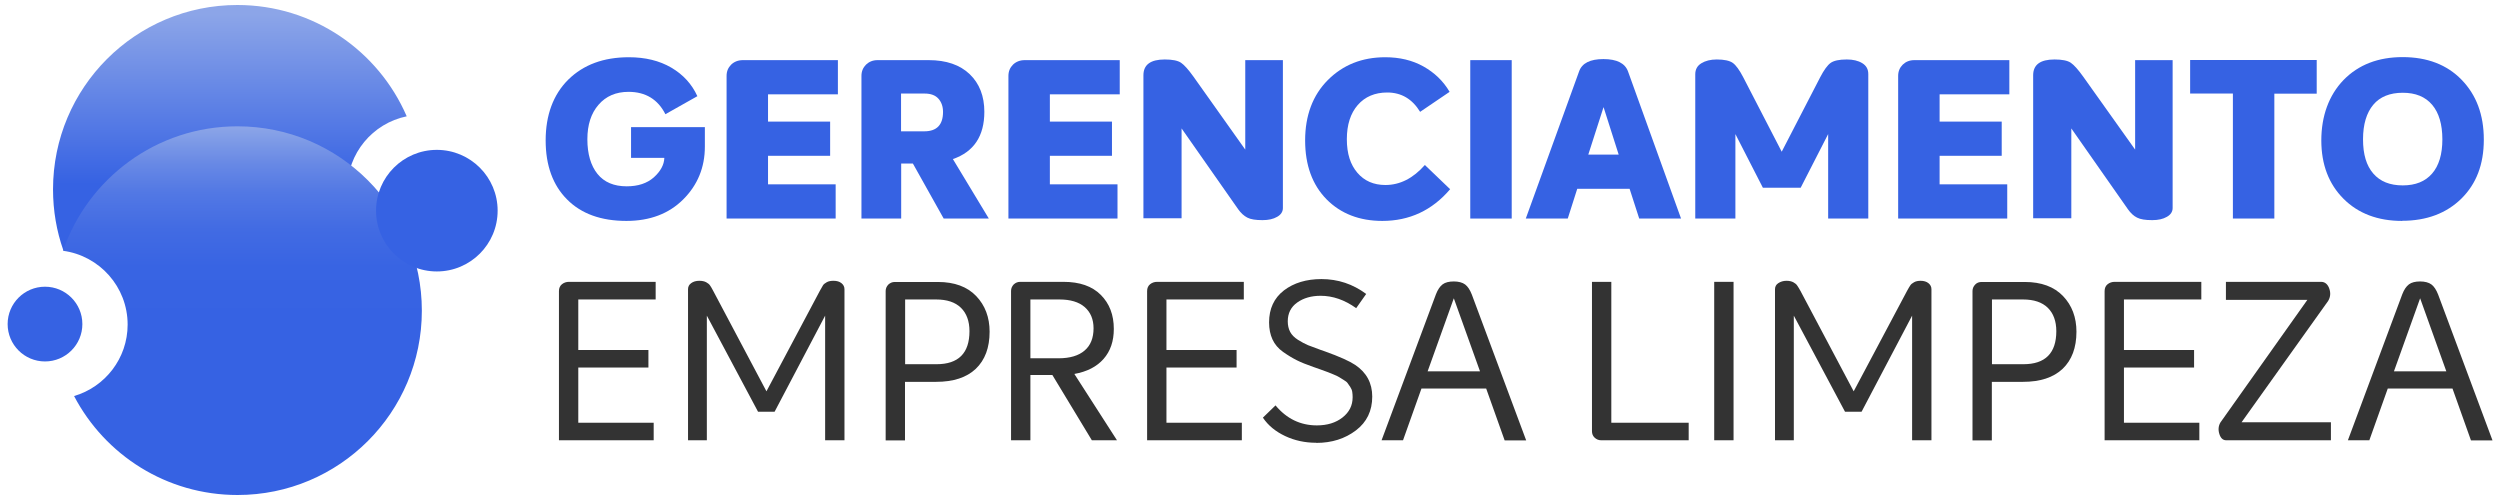
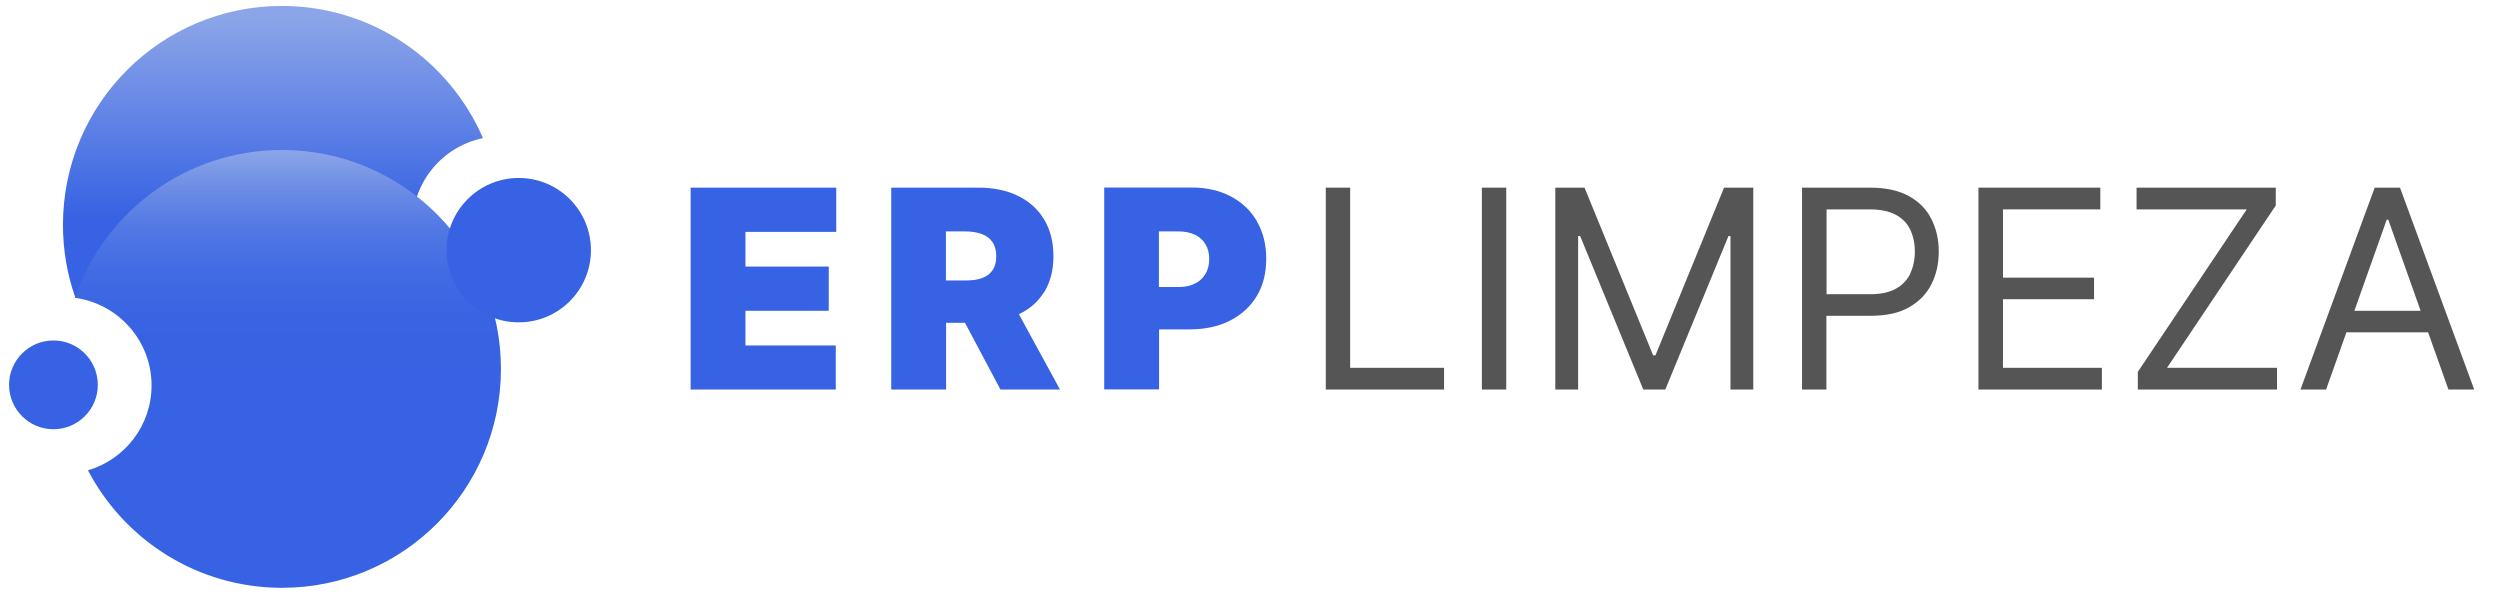
- <svg xmlns="http://www.w3.org/2000/svg" id="Camada_1" viewBox="0 0 190 38">
+ <svg xmlns="http://www.w3.org/2000/svg" id="Camada_1" viewBox="0 0 160 38">
  <defs>
-     <style>.cls-1{fill:url(#Gradiente_sem_nome_23);}.cls-1,.cls-2,.cls-3,.cls-4{stroke-width:0px;}.cls-2{fill:url(#Gradiente_sem_nome_11);}.cls-3{fill:#3662e3;}.cls-4{fill:#333;}</style>
-     <linearGradient id="Gradiente_sem_nome_11" x1="17.47" y1="36.13" x2="17.47" y2="49.01" gradientTransform="translate(0 50.11) scale(1 -1)" gradientUnits="userSpaceOnUse">
+     <style>.cls-1{fill:url(#Gradiente_sem_nome);}.cls-1,.cls-2,.cls-3,.cls-4{stroke-width:0px;}.cls-2{fill:url(#Gradiente_sem_nome_2);}.cls-3{fill:#555;}.cls-4{fill:#3662e3;}</style>
+     <linearGradient id="Gradiente_sem_nome" x1="17.47" y1="13.87" x2="17.47" y2=".99" gradientTransform="translate(0 .11)" gradientUnits="userSpaceOnUse">
      <stop offset="0" stop-color="#3662e3" />
      <stop offset="1" stop-color="#8ca5e8" />
    </linearGradient>
-     <linearGradient id="Gradiente_sem_nome_23" x1="18.42" y1="12.49" x2="18.42" y2="40.51" gradientTransform="translate(0 50.11) scale(1 -1)" gradientUnits="userSpaceOnUse">
+     <linearGradient id="Gradiente_sem_nome_2" x1="18.43" y1="37.51" x2="18.43" y2="9.49" gradientTransform="translate(0 .11)" gradientUnits="userSpaceOnUse">
      <stop offset=".47" stop-color="#3662e3" />
      <stop offset=".62" stop-color="#3864e3" />
      <stop offset=".72" stop-color="#426be3" />
      <stop offset=".82" stop-color="#5278e4" />
      <stop offset=".9" stop-color="#6889e5" />
      <stop offset=".98" stop-color="#85a0e7" />
      <stop offset="1" stop-color="#8ca5e8" />
    </linearGradient>
  </defs>
-   <path class="cls-2" d="M26.39,14.39c0-2.74,1.94-5.02,4.52-5.55C28.76,3.86,23.81.38,18.04.38,10.3.38,4.03,6.65,4.03,14.39c0,1.62.27,3.17.78,4.62,0,0,3.48-1.08,6.13,1.82,2.3,2.52,3.42,7.57,7.1,7.57,5.77,0,10.72-3.48,12.87-8.46-2.58-.53-4.52-2.81-4.52-5.55Z" />
-   <path class="cls-1" d="M18.04,9.6c-6.15,0-11.36,3.96-13.25,9.46,2.77.37,4.91,2.74,4.91,5.61,0,2.57-1.72,4.74-4.07,5.43,2.34,4.47,7.02,7.52,12.42,7.52,7.74,0,14.01-6.27,14.01-14.01s-6.27-14.01-14.01-14.01Z" />
-   <circle class="cls-3" cx="3.42" cy="24.63" r="2.84" />
-   <circle class="cls-3" cx="33.2" cy="16.01" r="4.62" />
-   <path class="cls-3" d="M47.61,16.79c-1.92,0-3.43-.54-4.51-1.63-1.08-1.08-1.63-2.58-1.63-4.49s.57-3.48,1.72-4.62c1.15-1.13,2.68-1.7,4.6-1.7,1.25,0,2.32.26,3.23.79.9.53,1.56,1.25,1.98,2.17l-2.43,1.37c-.57-1.13-1.51-1.7-2.8-1.7-.96,0-1.72.33-2.28.98-.57.65-.85,1.53-.85,2.63s.26,2,.77,2.63c.51.63,1.25.94,2.22.94.87,0,1.55-.23,2.06-.68.51-.46.78-.95.8-1.48h-2.53v-2.34h5.61v1.48c0,1.58-.55,2.92-1.64,4.01-1.09,1.09-2.53,1.64-4.33,1.64Z" />
-   <path class="cls-3" d="M63.66,7.17h-5.29v2.07h4.72v2.6h-4.72v2.17h5.14v2.6h-8.29V5.77c0-.35.12-.63.35-.86.23-.22.53-.34.89-.34h7.22v2.6Z" />
-   <path class="cls-3" d="M71.72,16.61l-2.34-4.18h-.89v4.18h-3.02V5.77c0-.35.12-.63.35-.86.23-.22.52-.34.87-.34h3.89c1.34,0,2.38.36,3.12,1.07.74.71,1.11,1.67,1.11,2.86,0,1.84-.8,3.04-2.39,3.59l2.73,4.52h-3.42ZM68.48,7.11v2.87h1.77c.94,0,1.42-.49,1.42-1.47,0-.42-.12-.75-.35-1.01-.23-.26-.58-.39-1.05-.39h-1.79Z" />
-   <path class="cls-3" d="M85.08,7.17h-5.29v2.07h4.72v2.6h-4.72v2.17h5.14v2.6h-8.29V5.77c0-.35.12-.63.35-.86.23-.22.53-.34.89-.34h7.22v2.6Z" />
-   <path class="cls-3" d="M94.63,4.57h2.87v11.24c0,.28-.15.51-.44.67-.29.17-.66.25-1.11.25-.52,0-.9-.06-1.15-.19s-.49-.34-.7-.64l-4.3-6.14v6.83h-2.9V5.72c0-.8.54-1.2,1.62-1.2.57,0,.99.08,1.24.25.25.17.56.52.94,1.05l3.94,5.55v-6.79Z" />
-   <path class="cls-3" d="M105.06,16.79c-1.74,0-3.16-.55-4.24-1.64-1.08-1.1-1.63-2.59-1.63-4.48s.58-3.44,1.73-4.59c1.15-1.15,2.6-1.73,4.36-1.73,1.09,0,2.06.23,2.9.7s1.51,1.11,1.99,1.93l-2.24,1.52c-.6-.98-1.43-1.47-2.5-1.47-.94,0-1.69.32-2.24.95-.55.63-.83,1.5-.83,2.6s.27,1.93.8,2.55c.53.62,1.24.93,2.13.93,1.11,0,2.11-.51,3-1.52l1.92,1.84c-1.37,1.61-3.09,2.41-5.16,2.41Z" />
-   <path class="cls-3" d="M111.74,16.61V4.57h3.15v12.04h-3.15Z" />
-   <path class="cls-3" d="M124.58,16.61l-.73-2.26h-3.98l-.72,2.26h-3.19l4.05-11.18c.22-.63.84-.94,1.85-.94s1.64.31,1.87.94l4.03,11.18h-3.19ZM120.71,11.75h2.31l-1.15-3.61-1.16,3.61Z" />
-   <path class="cls-3" d="M140.36,4.52c.47,0,.86.09,1.17.28.31.19.46.46.46.83v10.98h-3.05v-6.42l-2.09,4.08h-2.87l-2.09-4.08v6.42h-3.05V5.65c0-.37.15-.65.46-.84.31-.19.7-.29,1.17-.29.57,0,.98.09,1.22.26.24.17.51.54.8,1.1l2.92,5.65,2.92-5.65c.29-.56.56-.93.8-1.1.24-.17.65-.26,1.22-.26Z" />
-   <path class="cls-3" d="M152.7,7.17h-5.29v2.07h4.72v2.6h-4.72v2.17h5.14v2.6h-8.29V5.77c0-.35.12-.63.35-.86.23-.22.52-.34.88-.34h7.22v2.6Z" />
-   <path class="cls-3" d="M162.25,4.57h2.87v11.24c0,.28-.15.51-.44.67-.29.17-.66.25-1.11.25-.52,0-.9-.06-1.15-.19-.25-.12-.49-.34-.7-.64l-4.3-6.14v6.83h-2.9V5.72c0-.8.54-1.2,1.62-1.2.57,0,.99.08,1.24.25s.56.52.94,1.05l3.95,5.55v-6.79Z" />
-   <path class="cls-3" d="M176.07,4.57v2.55h-3.22v9.49h-3.15V7.11h-3.25v-2.55h9.63Z" />
-   <path class="cls-3" d="M182.56,16.79c-1.84,0-3.33-.56-4.45-1.68-1.12-1.12-1.69-2.6-1.69-4.44s.57-3.43,1.69-4.59c1.13-1.16,2.63-1.74,4.49-1.74s3.36.57,4.48,1.72,1.69,2.66,1.69,4.55-.57,3.36-1.7,4.48c-1.14,1.12-2.64,1.69-4.52,1.69ZM182.61,14.09c.97,0,1.71-.3,2.23-.9.52-.6.78-1.47.78-2.6s-.26-2.02-.78-2.63c-.52-.61-1.26-.91-2.23-.91s-1.73.3-2.24.91-.78,1.48-.78,2.63.26,2,.78,2.6c.52.6,1.26.9,2.24.9Z" />
-   <path class="cls-4" d="M49.83,22.76h-5.88v3.84h5.33v1.33h-5.33v4.2h5.73v1.33h-7.2v-11.33c0-.24.08-.41.23-.53s.33-.18.53-.18h6.59v1.33Z" />
-   <path class="cls-4" d="M63.35,21.34c.25,0,.45.06.6.18.15.12.23.27.23.46v11.48h-1.47v-9.47l-3.84,7.3h-1.26l-3.89-7.3v9.47h-1.43v-11.48c0-.19.08-.35.24-.46.16-.12.37-.18.62-.18.21,0,.39.04.52.11s.23.15.29.24c.06.08.14.22.24.41l4.05,7.64,4.06-7.64c.11-.2.19-.34.24-.42.05-.08.14-.15.28-.23s.31-.11.52-.11Z" />
-   <path class="cls-4" d="M71.28,21.43c1.26,0,2.23.36,2.91,1.07.68.71,1.02,1.62,1.02,2.71,0,1.21-.35,2.15-1.05,2.82-.7.66-1.7.99-3.02.99h-2.36v4.45h-1.47v-11.35c0-.19.07-.35.2-.49.14-.13.3-.2.49-.2h3.27ZM71.18,27.68c1.66,0,2.5-.84,2.5-2.51,0-.76-.22-1.36-.65-1.78-.43-.42-1.06-.63-1.88-.63h-2.36v4.92h2.39Z" />
-   <path class="cls-4" d="M82.98,33.46l-3-4.96h-1.67v4.96h-1.47v-11.35c0-.19.07-.35.2-.49.14-.13.3-.2.49-.2h3.29c1.24,0,2.18.33,2.84.99.66.66.99,1.52.99,2.59,0,.93-.26,1.69-.78,2.28-.52.59-1.26.97-2.22,1.14l3.24,5.04h-1.9ZM78.31,22.76v4.47h2.14c.87,0,1.53-.2,1.98-.59.46-.39.68-.96.68-1.69,0-.69-.23-1.22-.67-1.61-.45-.39-1.09-.58-1.92-.58h-2.21Z" />
-   <path class="cls-4" d="M94.53,22.76h-5.88v3.84h5.33v1.33h-5.33v4.2h5.73v1.33h-7.2v-11.33c0-.24.08-.41.23-.53s.33-.18.53-.18h6.59v1.33Z" />
-   <path class="cls-4" d="M100.02,33.65c-.84,0-1.63-.17-2.35-.51s-1.29-.8-1.69-1.4l.96-.93c.84,1.01,1.89,1.52,3.14,1.52.79,0,1.44-.2,1.95-.6.51-.4.77-.91.77-1.54,0-.15-.01-.28-.03-.41-.02-.13-.07-.25-.15-.37s-.15-.22-.2-.29c-.05-.08-.16-.16-.31-.25-.15-.09-.27-.16-.34-.21-.07-.05-.22-.12-.44-.21-.22-.09-.37-.15-.45-.18-.08-.03-.25-.09-.52-.19-.27-.09-.45-.16-.54-.19-.52-.18-.94-.35-1.26-.51s-.67-.37-1.04-.63c-.37-.26-.64-.58-.81-.95s-.26-.8-.26-1.3c0-1.04.38-1.85,1.13-2.43.75-.57,1.7-.86,2.85-.86,1.26,0,2.39.38,3.4,1.13l-.76,1.08c-.88-.63-1.78-.94-2.7-.94-.71,0-1.3.17-1.78.51-.48.34-.72.82-.72,1.43,0,.3.06.57.18.8.12.23.32.43.6.61.28.17.53.31.75.4.22.09.55.21.99.37.12.04.22.08.29.1,1.12.4,1.89.75,2.31,1.03.87.58,1.3,1.39,1.3,2.41,0,1.08-.41,1.94-1.24,2.57-.83.63-1.83.95-3.01.95Z" />
-   <path class="cls-4" d="M114.35,33.46l-1.4-3.93h-4.92l-1.4,3.93h-1.63l4.13-11.09c.14-.36.31-.61.51-.76s.49-.22.85-.22.66.08.86.23c.2.15.37.41.51.77l4.13,11.08h-1.64ZM108.5,28.22h3.98l-1.99-5.55-1.99,5.55Z" />
-   <path class="cls-4" d="M121.68,33.46c-.19,0-.35-.07-.49-.2s-.2-.3-.2-.49v-11.35h1.47v10.71h5.88v1.33h-6.66Z" />
-   <path class="cls-4" d="M130.28,33.46v-12.04h1.47v12.04h-1.47Z" />
-   <path class="cls-4" d="M145.96,21.34c.25,0,.45.06.6.18.15.12.23.27.23.46v11.48h-1.47v-9.47l-3.84,7.3h-1.26l-3.89-7.3v9.47h-1.43v-11.48c0-.19.08-.35.25-.46s.37-.18.62-.18c.21,0,.39.04.52.11s.23.15.29.24c.06.08.14.22.25.41l4.05,7.64,4.06-7.64c.11-.2.19-.34.25-.42.05-.08.14-.15.28-.23s.31-.11.52-.11Z" />
-   <path class="cls-4" d="M153.88,21.43c1.26,0,2.23.36,2.91,1.07.68.71,1.02,1.62,1.02,2.71,0,1.21-.35,2.15-1.05,2.82-.7.66-1.7.99-3.02.99h-2.36v4.45h-1.47v-11.35c0-.19.07-.35.2-.49s.3-.2.49-.2h3.27ZM153.78,27.68c1.66,0,2.5-.84,2.5-2.51,0-.76-.22-1.36-.65-1.78-.43-.42-1.06-.63-1.88-.63h-2.36v4.92h2.39Z" />
-   <path class="cls-4" d="M167.3,22.76h-5.88v3.84h5.33v1.33h-5.33v4.2h5.73v1.33h-7.2v-11.33c0-.24.08-.41.23-.53.15-.12.33-.18.53-.18h6.59v1.33Z" />
-   <path class="cls-4" d="M169.19,33.46c-.25,0-.42-.16-.52-.48-.1-.32-.07-.61.08-.87l6.61-9.32h-6.19v-1.37h7.23c.29,0,.5.17.62.5.12.33.1.65-.08.95l-6.58,9.22h6.79v1.37h-7.97Z" />
-   <path class="cls-4" d="M187.79,33.46l-1.4-3.93h-4.92l-1.4,3.93h-1.63l4.13-11.09c.14-.36.31-.61.51-.76s.49-.22.85-.22.66.08.86.23c.2.15.37.41.51.77l4.13,11.08h-1.64ZM181.94,28.22h3.98l-1.99-5.55-1.99,5.55Z" />
+   <path class="cls-1" d="M26.39,14.39c0-2.74,1.94-5.02,4.52-5.55C28.76,3.86,23.81.38,18.04.38,10.3.38,4.03,6.65,4.03,14.39c0,1.62.27,3.17.78,4.62,0,0,3.48-1.08,6.13,1.82,2.3,2.52,3.42,7.57,7.1,7.57,5.77,0,10.72-3.48,12.87-8.46-2.58-.53-4.52-2.81-4.52-5.55Z" />
+   <path class="cls-2" d="M18.04,9.6c-6.15,0-11.36,3.96-13.25,9.46,2.77.37,4.91,2.74,4.91,5.61,0,2.57-1.72,4.74-4.07,5.43,2.34,4.47,7.02,7.52,12.42,7.52,7.74,0,14.01-6.27,14.01-14.01s-6.27-14.01-14.01-14.01h-.01Z" />
+   <circle class="cls-4" cx="3.42" cy="24.63" r="2.84" />
+   <circle class="cls-4" cx="33.2" cy="16.01" r="4.62" />
+   <polygon class="cls-4" points="44.2 24.93 53.49 24.93 53.49 22.11 47.71 22.11 47.71 19.89 53.04 19.89 53.04 17.06 47.71 17.06 47.71 14.84 53.52 14.84 53.52 12.01 44.2 12.01 44.2 24.93" />
+   <path class="cls-4" d="M66.8,18.74c.41-.64.62-1.42.62-2.34s-.2-1.7-.6-2.36c-.4-.66-.96-1.16-1.68-1.51s-1.56-.52-2.52-.52h-5.58v12.92h3.51v-4.27h1.21l2.27,4.27h3.81l-2.63-4.82c.67-.32,1.2-.77,1.58-1.37ZM60.54,14.81h1.24c.41,0,.76.06,1.06.17s.52.28.68.52c.16.23.24.54.24.91s-.08.66-.24.89c-.16.23-.38.39-.68.5s-.64.15-1.06.15h-1.24v-3.13Z" />
+   <path class="cls-4" d="M80.45,14.17c-.4-.69-.96-1.22-1.68-1.6-.72-.38-1.56-.57-2.52-.57h-5.58v12.92h3.51v-3.84h1.94c.98,0,1.85-.18,2.58-.55s1.31-.89,1.72-1.56.62-1.48.62-2.4-.2-1.72-.6-2.4ZM77.15,17.53c-.16.27-.38.48-.68.62-.29.15-.64.22-1.06.22h-1.24v-3.56h1.24c.41,0,.76.07,1.06.21.29.14.52.34.68.61s.24.58.24.95-.08.68-.24.95Z" />
+   <polygon class="cls-3" points="86.41 12.01 84.85 12.01 84.85 24.93 92.42 24.93 92.42 23.54 86.41 23.54 86.41 12.01" />
+   <rect class="cls-3" x="94.84" y="12.01" width="1.56" height="12.92" />
+   <polygon class="cls-3" points="105.95 22.74 105.8 22.74 101.41 12.01 99.54 12.01 99.54 24.93 101 24.93 101 15.11 101.13 15.11 105.17 24.93 106.58 24.93 110.62 15.11 110.75 15.11 110.75 24.93 112.21 24.93 112.21 12.01 110.34 12.01 105.95 22.74" />
+   <path class="cls-3" d="M122.19,12.56c-.65-.36-1.48-.55-2.49-.55h-4.37v12.92h1.56v-4.72h2.83c1.01,0,1.83-.18,2.47-.55s1.12-.86,1.43-1.49c.31-.62.46-1.31.46-2.08s-.16-1.45-.47-2.07c-.31-.62-.79-1.11-1.44-1.47ZM122.27,17.49c-.19.41-.5.74-.92.98-.42.24-.98.36-1.67.36h-2.78v-5.43h2.75c.7,0,1.27.12,1.69.35.42.23.73.55.92.96.19.41.29.87.29,1.39s-.1.98-.29,1.39Z" />
+   <polygon class="cls-3" points="128.19 19.15 134.02 19.15 134.02 17.77 128.19 17.77 128.19 13.4 134.42 13.4 134.42 12.01 126.62 12.01 126.62 24.93 134.52 24.93 134.52 23.54 128.19 23.54 128.19 19.15" />
+   <polygon class="cls-3" points="145.65 13.15 145.65 12.01 136.74 12.01 136.74 13.4 143.79 13.4 136.82 23.8 136.82 24.93 145.73 24.93 145.73 23.54 138.69 23.54 145.65 13.15" />
+   <path class="cls-3" d="M156.71,24.93h1.64l-4.75-12.92h-1.62l-4.75,12.92h1.64l1.3-3.66h5.23l1.3,3.66ZM150.68,19.89l2.07-5.83h.1l2.07,5.83h-4.24Z" />
</svg>
